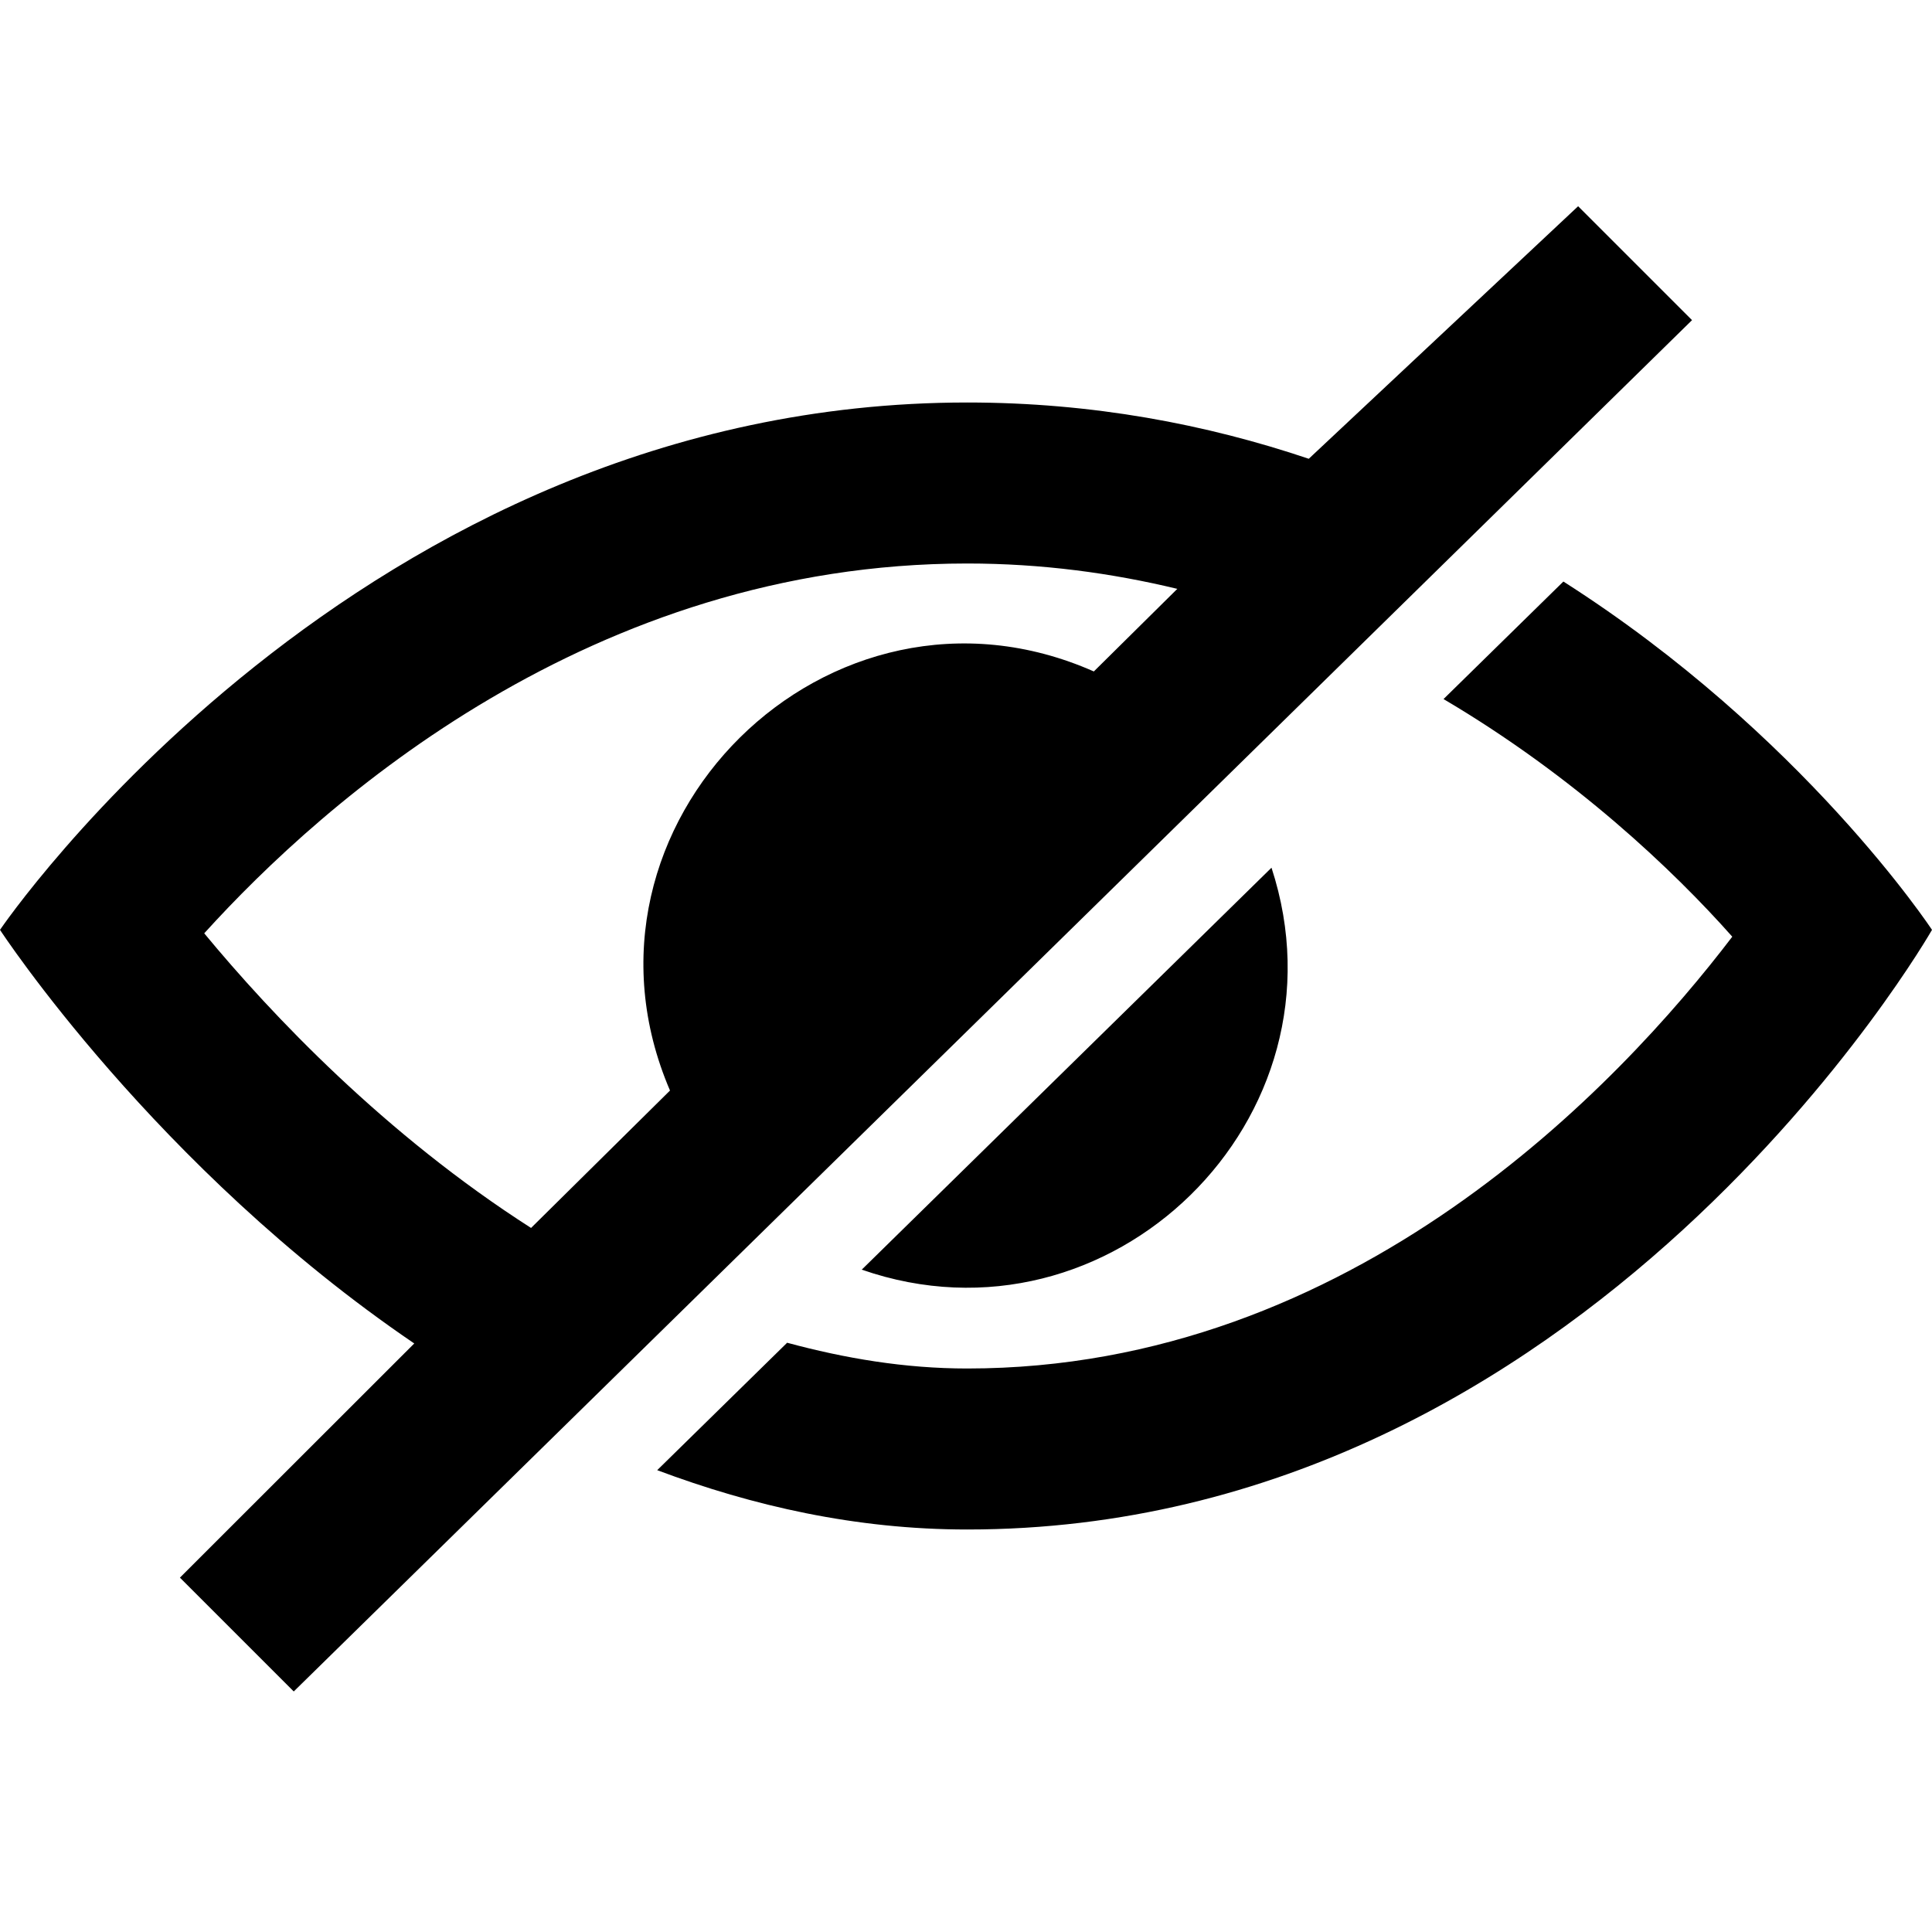
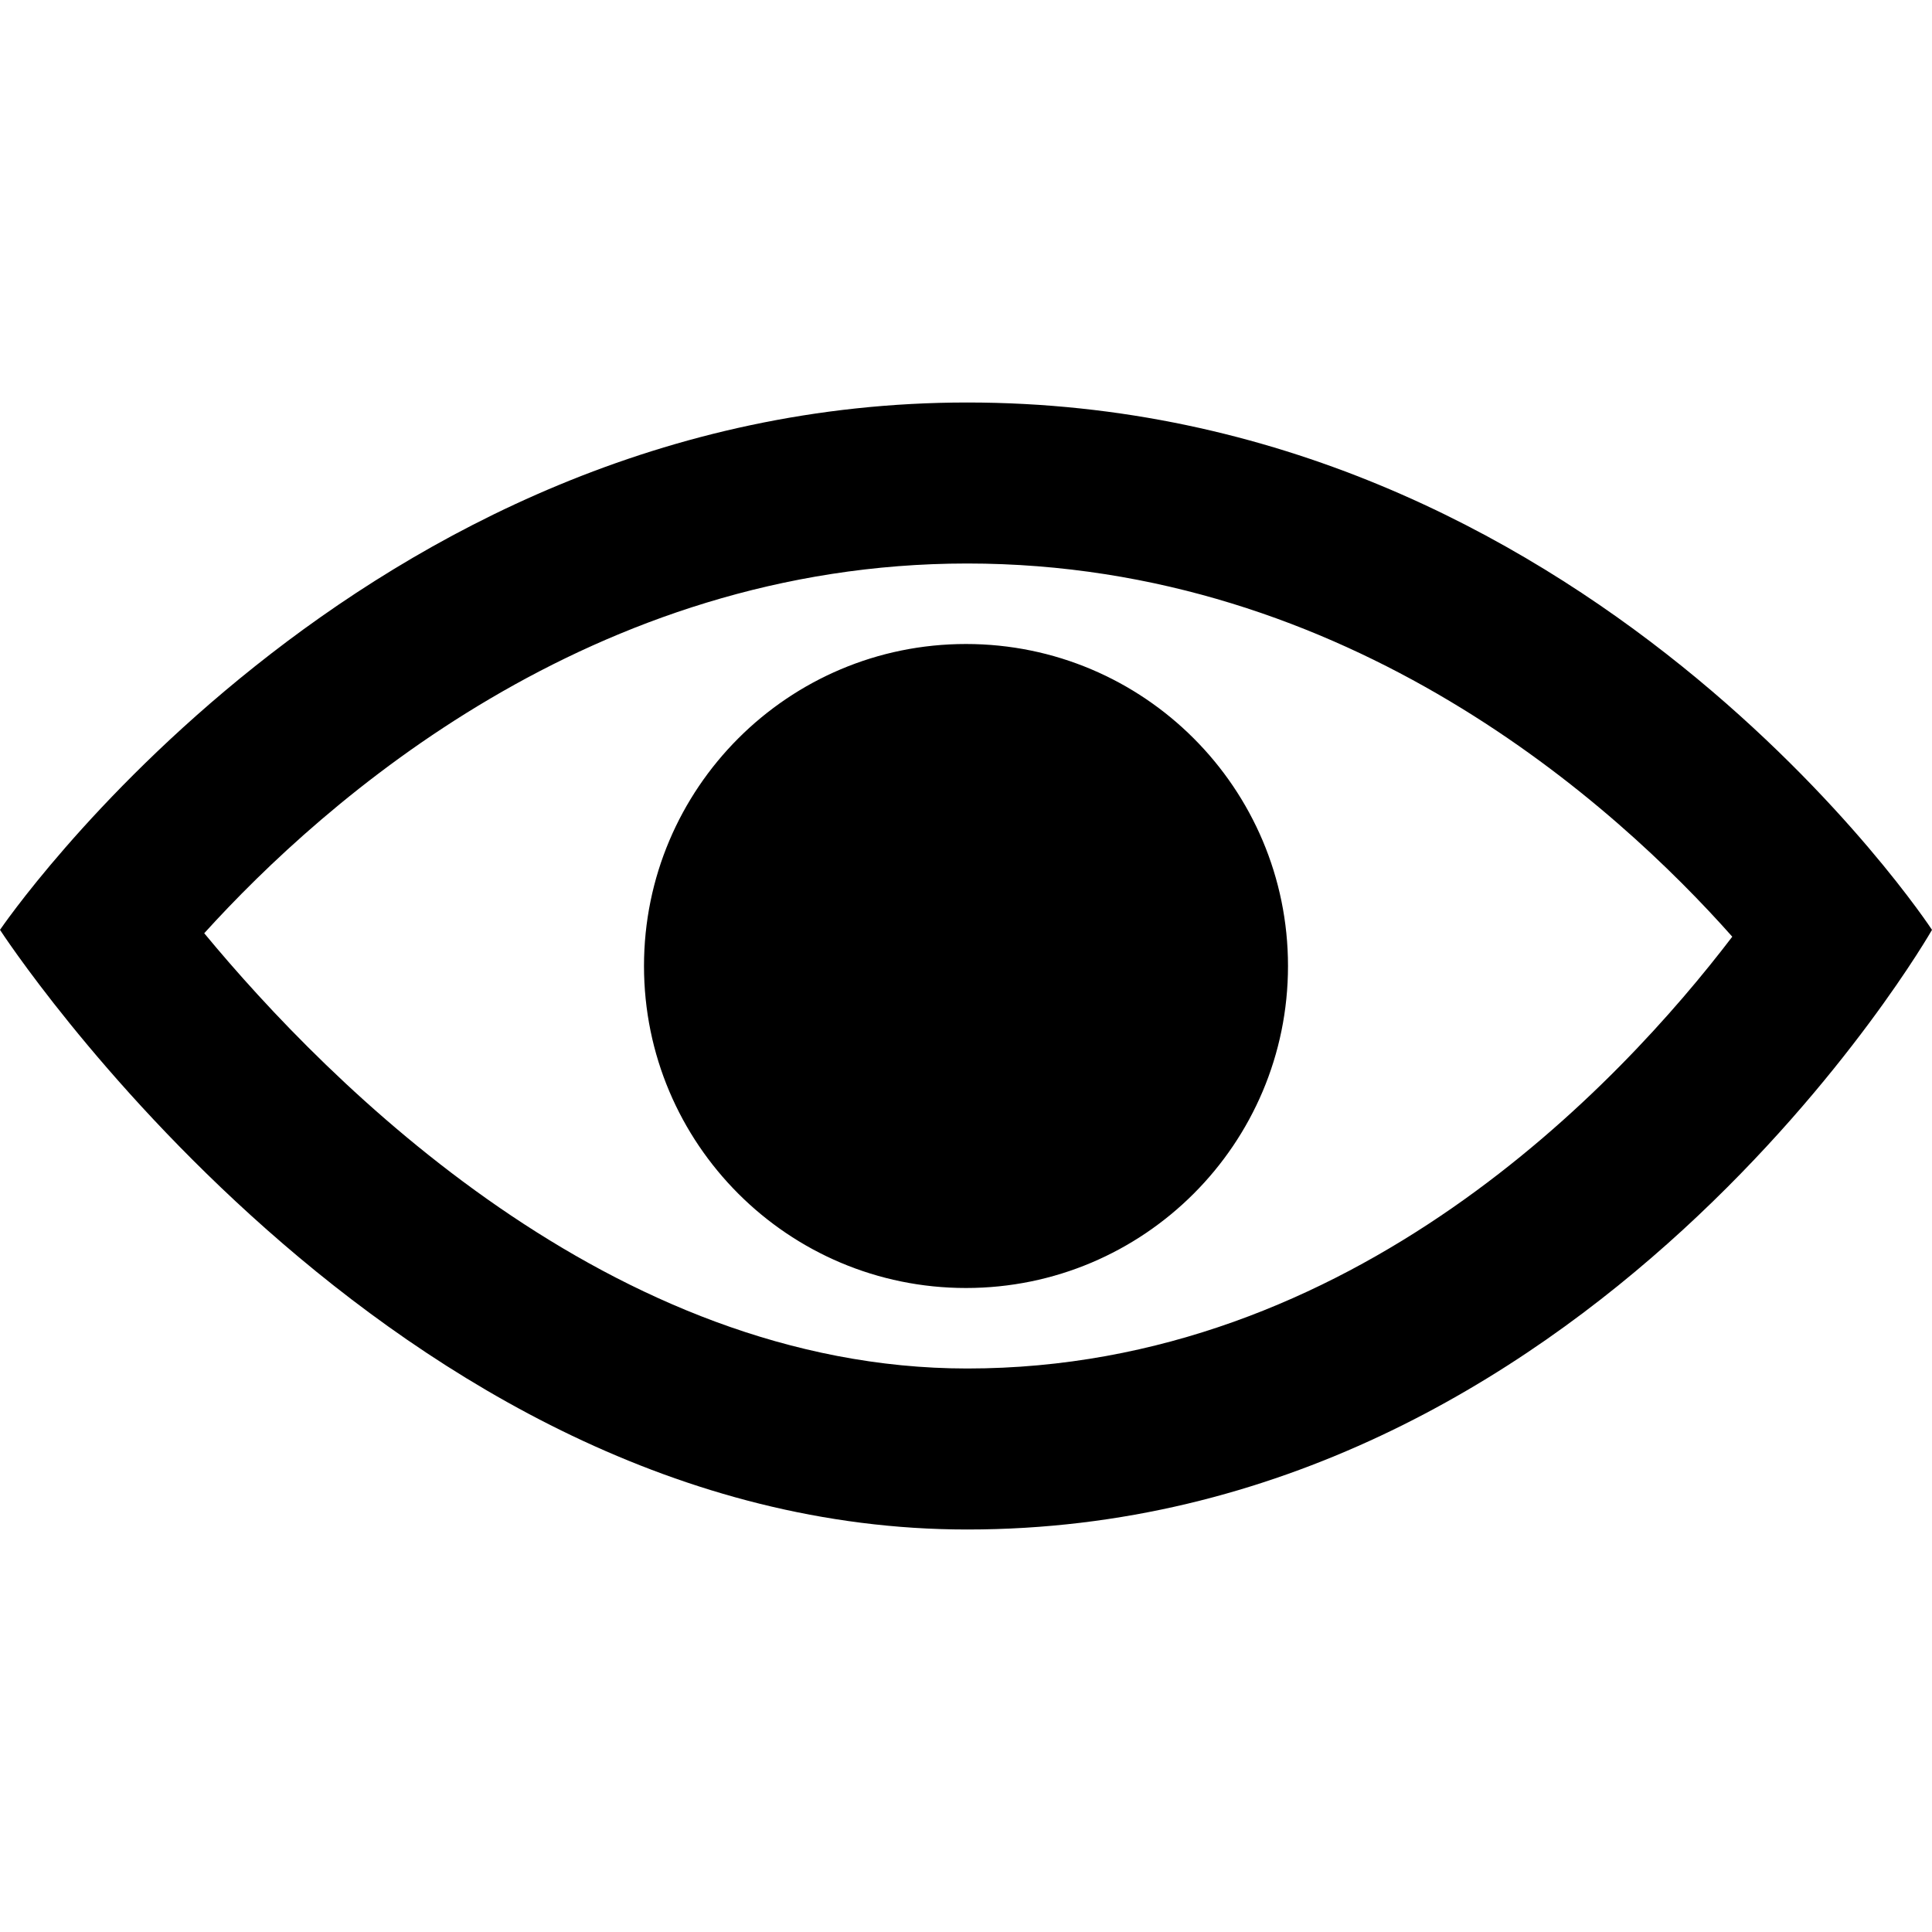
<svg xmlns="http://www.w3.org/2000/svg" width="24" height="24" viewBox="0 0 24 24">
-   <path d="M19.604 2.562l-3.346 3.137c-1.27-.428-2.686-.699-4.243-.699-7.569 0-12.015 6.551-12.015 6.551s1.928 2.951 5.146 5.138l-2.911 2.909 1.414 1.414 17.37-17.035-1.415-1.415zm-6.016 5.779c-3.288-1.453-6.681 1.908-5.265 5.206l-1.726 1.707c-1.814-1.16-3.225-2.65-4.06-3.66 1.493-1.648 4.817-4.594 9.478-4.594.927 0 1.796.119 2.61.315l-1.037 1.026zm-2.883 7.431l5.09-4.993c1.017 3.111-2.003 6.067-5.09 4.993zm13.295-4.221s-4.252 7.449-11.985 7.449c-1.379 0-2.662-.291-3.851-.737l1.614-1.583c.715.193 1.458.32 2.237.32 4.791 0 8.104-3.527 9.504-5.364-.729-.822-1.956-1.99-3.587-2.952l1.489-1.46c2.982 1.9 4.579 4.327 4.579 4.327z" />
+   <path d="M12.015 7c4.751 0 8.063 3.012 9.504 4.636-1.401 1.837-4.713 5.364-9.504 5.364-4.42 0-7.93-3.536-9.478-5.407 1.493-1.647 4.817-4.593 9.478-4.593zm0-2c-7.569 0-12.015 6.551-12.015 6.551s4.835 7.449 12.015 7.449c7.733 0 11.985-7.449 11.985-7.449s-4.291-6.551-11.985-6.551zm-.015 3c-2.209 0-4 1.792-4 4 0 2.209 1.791 4 4 4s4-1.791 4-4c0-2.208-1.791-4-4-4z" />
</svg>
